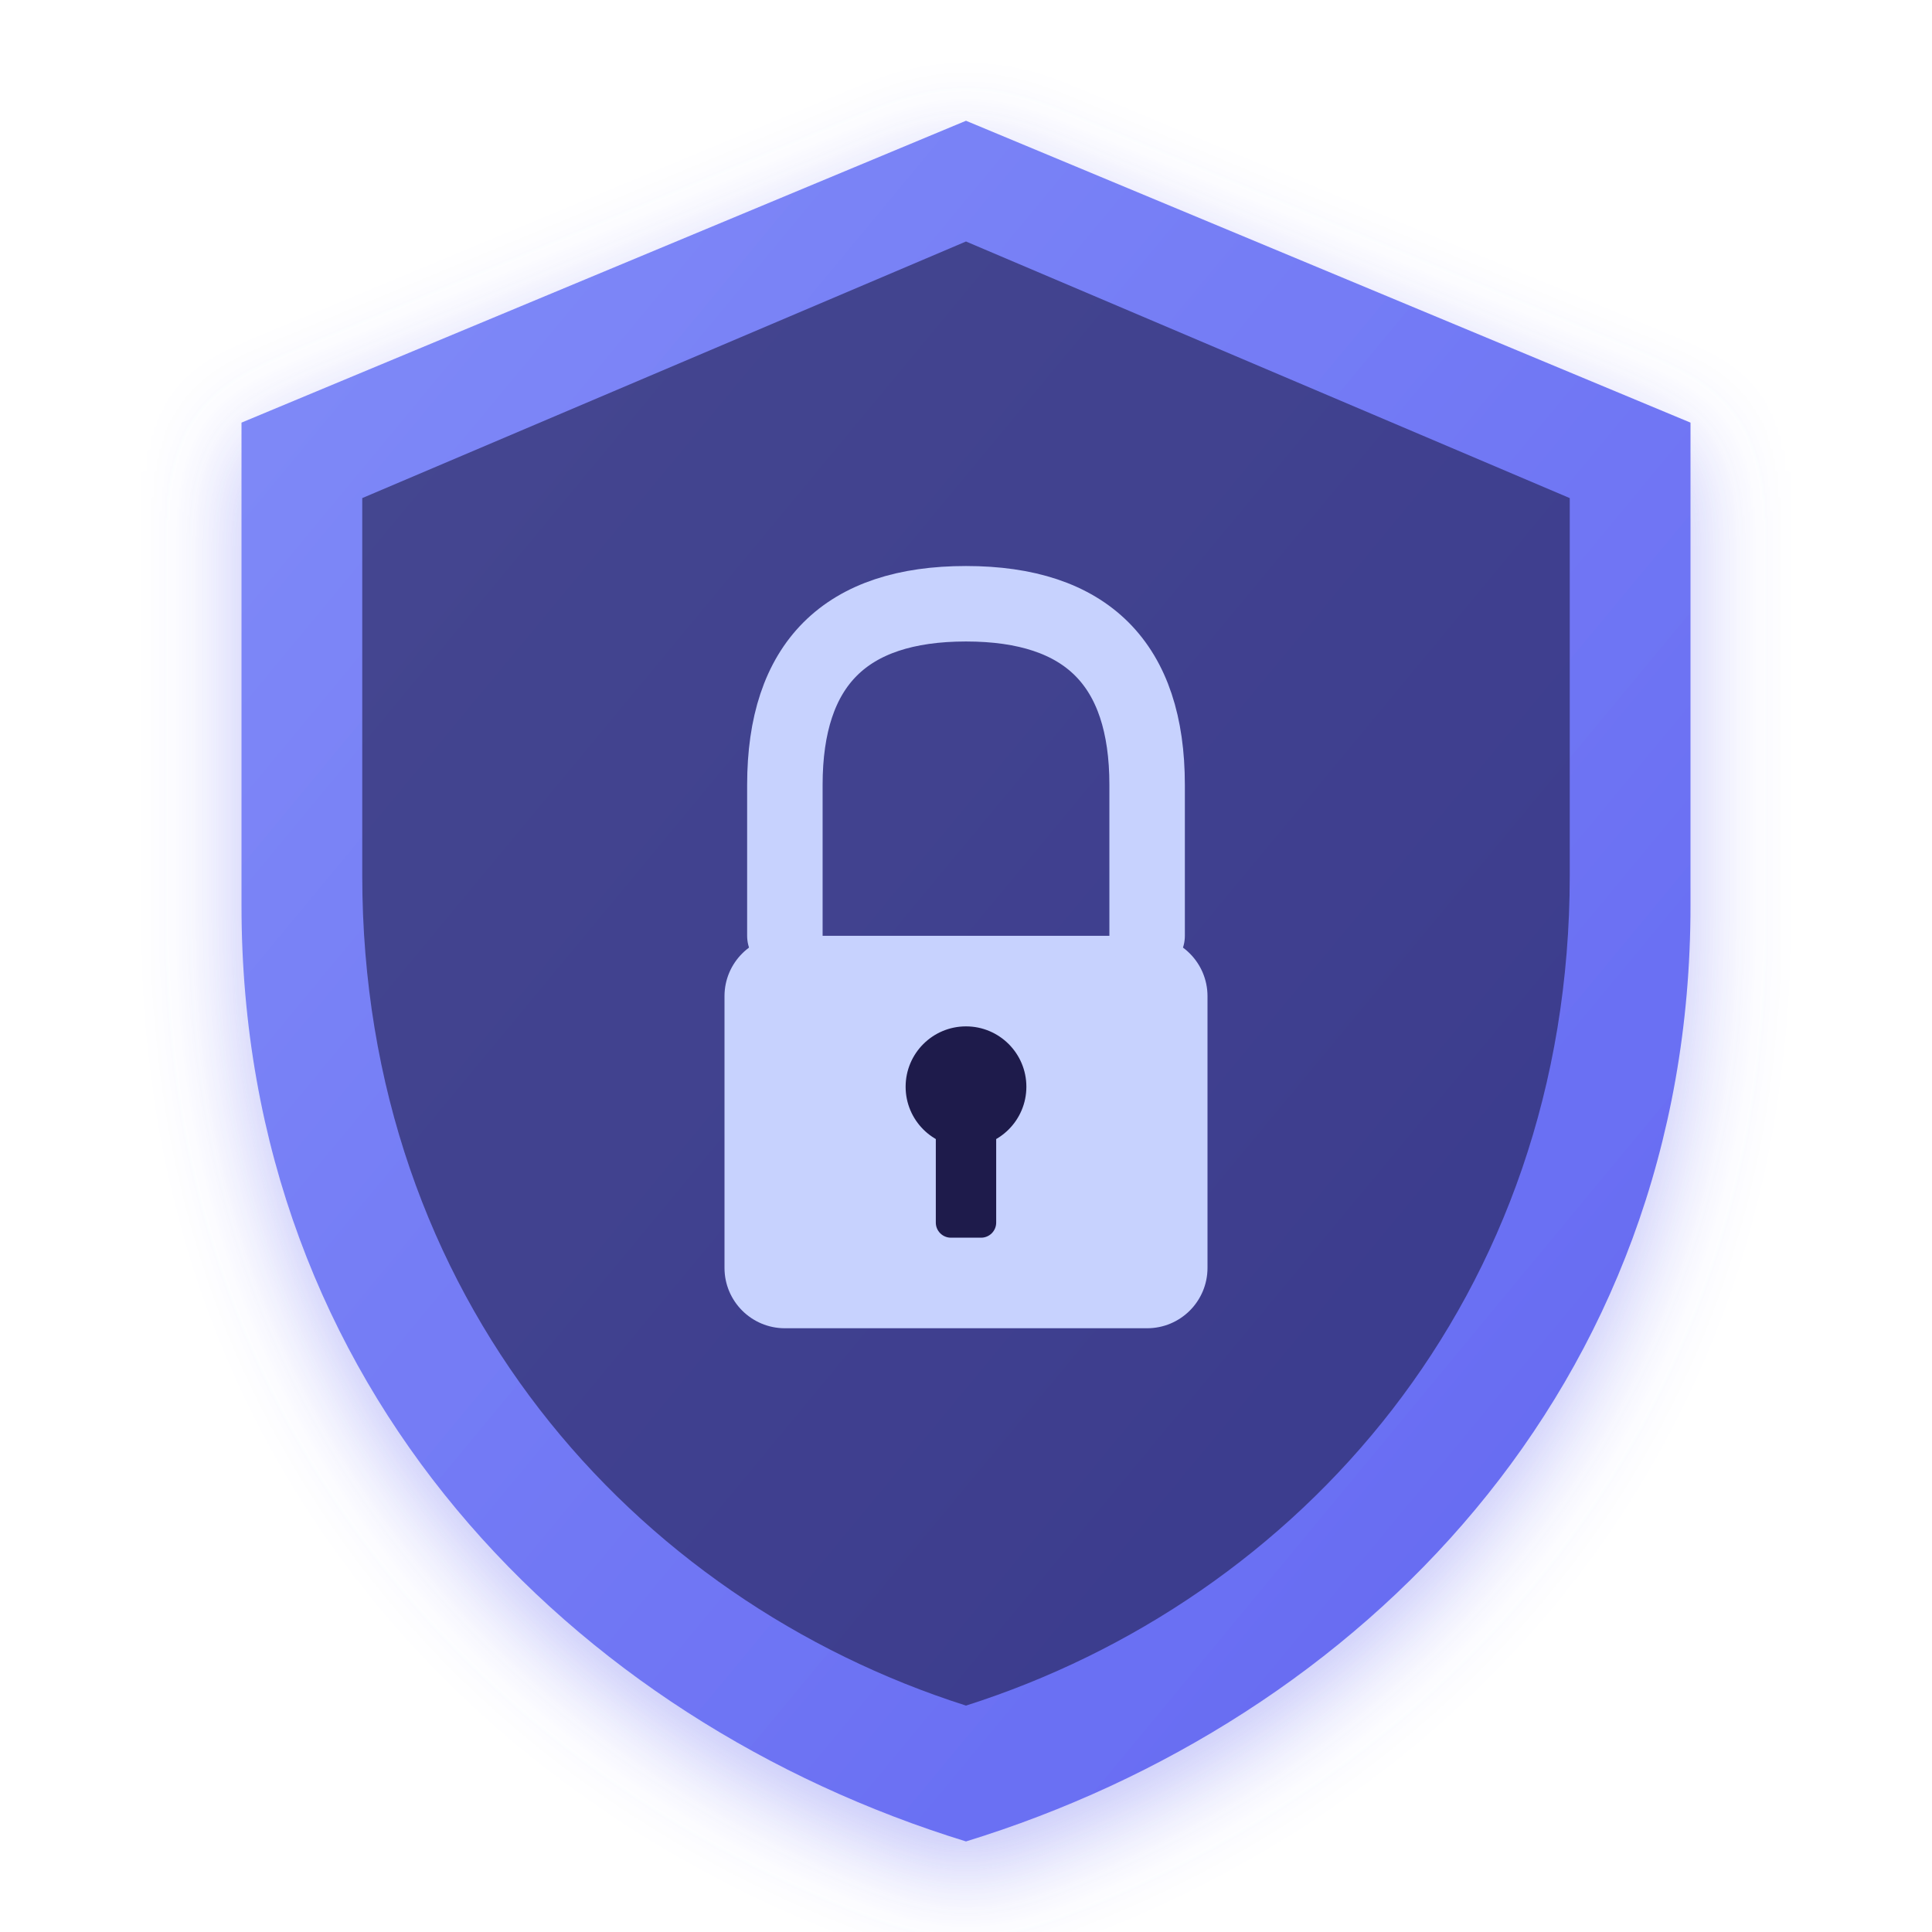
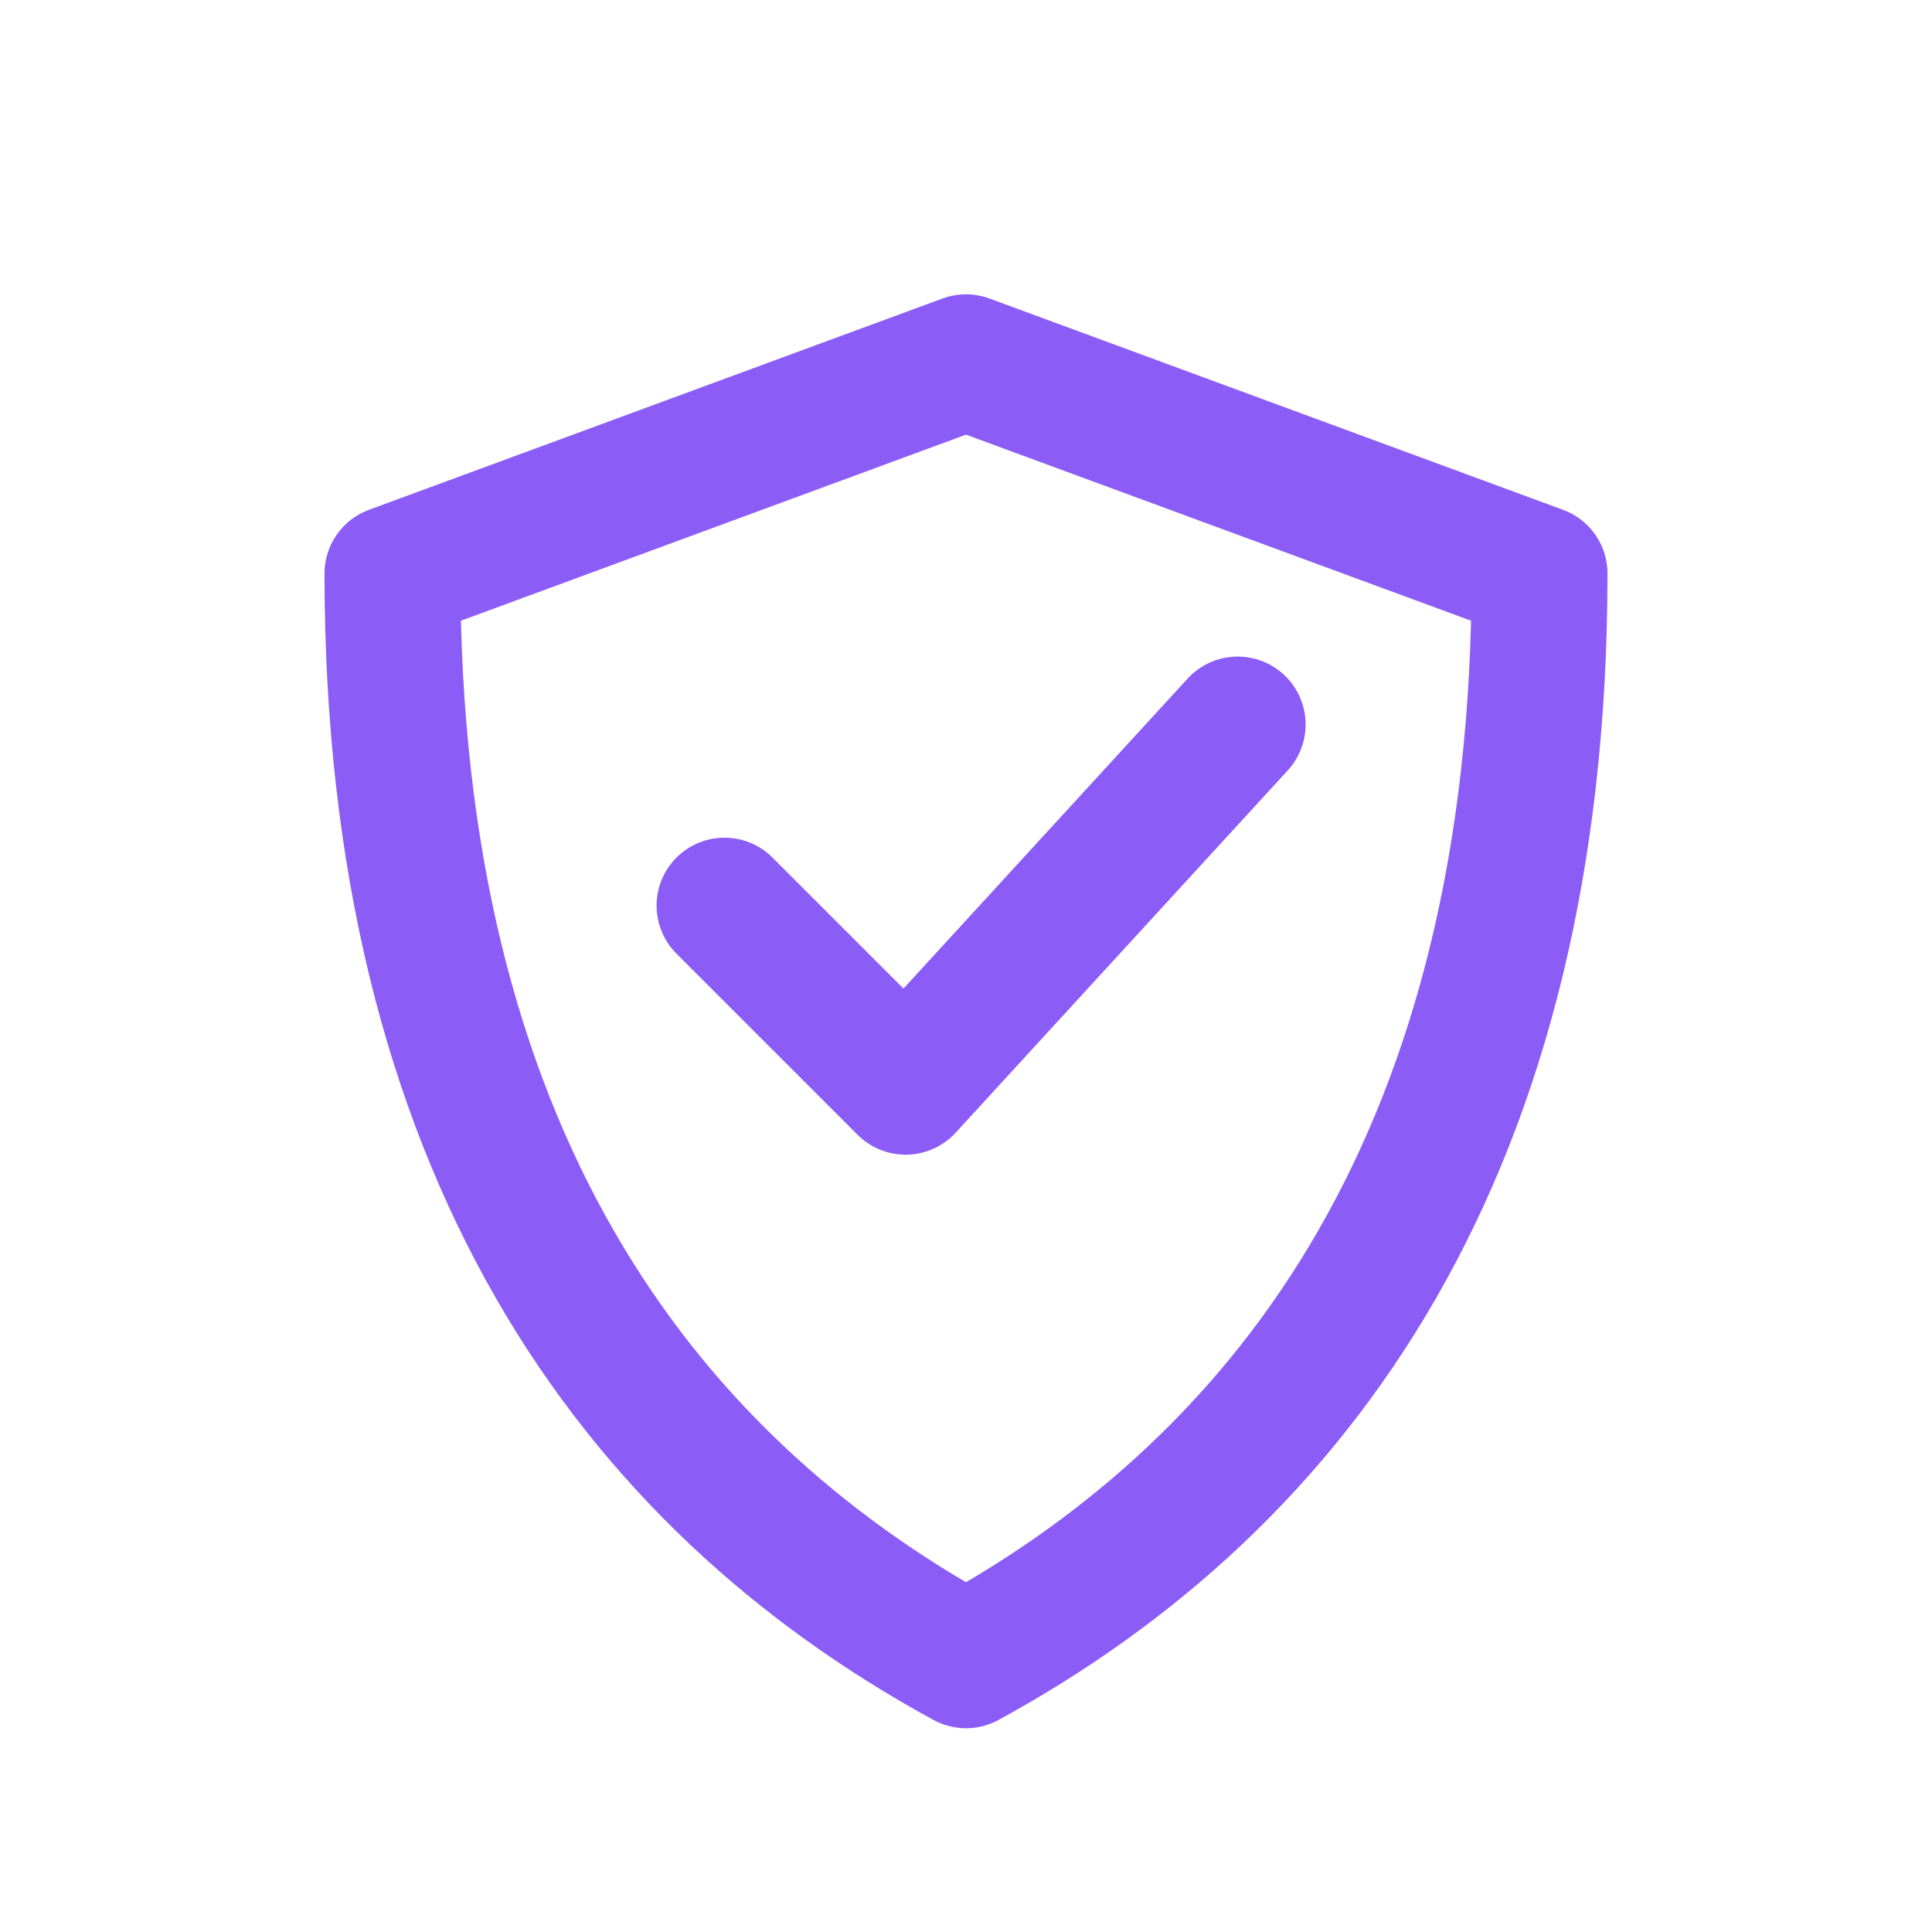
<svg xmlns="http://www.w3.org/2000/svg" viewBox="0 0 128 128" width="128" height="128">
-   <defs>
-     <linearGradient id="shield-grad" x1="0%" y1="0%" x2="100%" y2="100%">
-       <stop offset="0%" stop-color="#818cf8" />
-       <stop offset="100%" stop-color="#6366f1" />
-     </linearGradient>
-     <filter id="shield-shadow">
-       <feDropShadow dx="0" dy="2" stdDeviation="3" flood-color="#6366f1" flood-opacity="0.4" />
-     </filter>
-   </defs>
-   <path d="M64 8 L112 28 V60 C112 92 90 114 64 122 C38 114 16 92 16 60 V28 Z" fill="url(#shield-grad)" filter="url(#shield-shadow)" />
-   <path d="M64 16 L104 33 V58 C104 86 86 106 64 113 C42 106 24 86 24 58 V33 Z" fill="#1e1b4b" fill-opacity="0.6" />
-   <rect x="48" y="62" width="32" height="26" rx="4" fill="#c7d2fe" />
-   <path d="M52 62 V52 C52 44 56 40 64 40 C72 40 76 44 76 52 V62" fill="none" stroke="#c7d2fe" stroke-width="5" stroke-linecap="round" />
-   <circle cx="64" cy="72" r="4" fill="#1e1b4b" />
-   <rect x="62" y="74" width="4" height="8" rx="1" fill="#1e1b4b" />
+   <circle cx="64" cy="64" r="56" fill="none" />
+   <path d="M64 24 L102 38 C102 76 86 98 64 110 C42 98 26 76 26 38 Z" fill="none" stroke="#8b5cf6" stroke-width="9" stroke-linejoin="round" />
+   <path d="M48 60 L60 72 L82 48" fill="none" stroke="#8b5cf6" stroke-width="9" stroke-linecap="round" stroke-linejoin="round" />
</svg>
